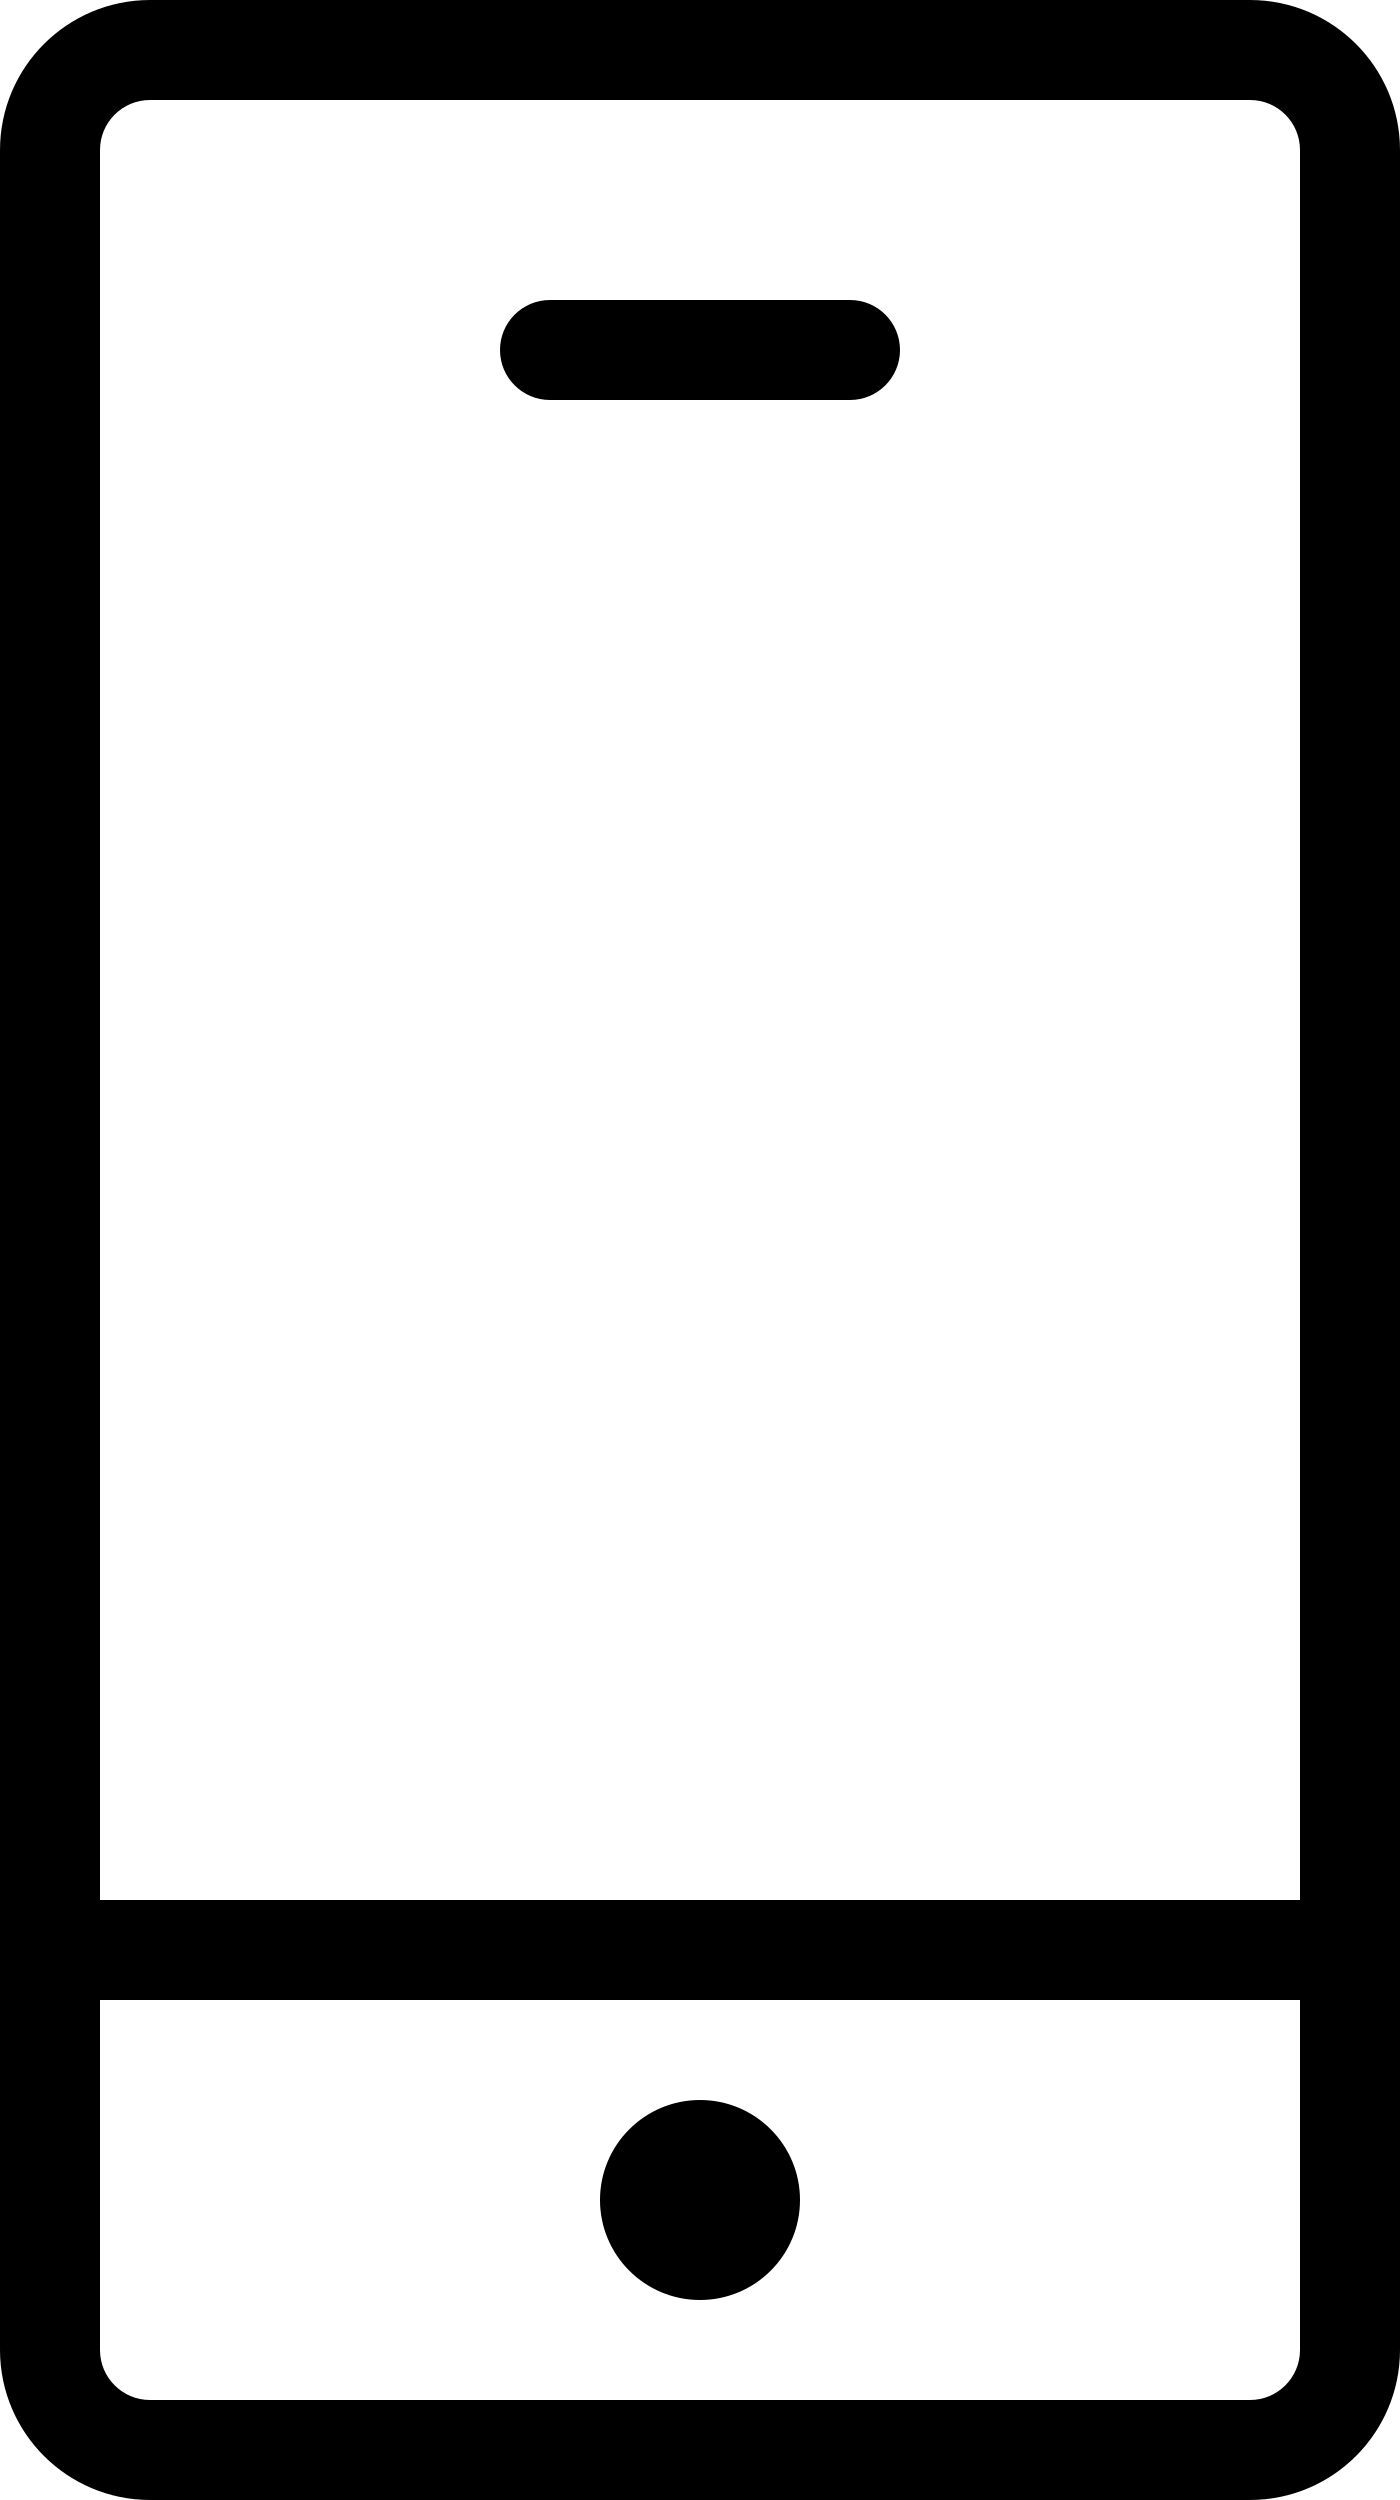
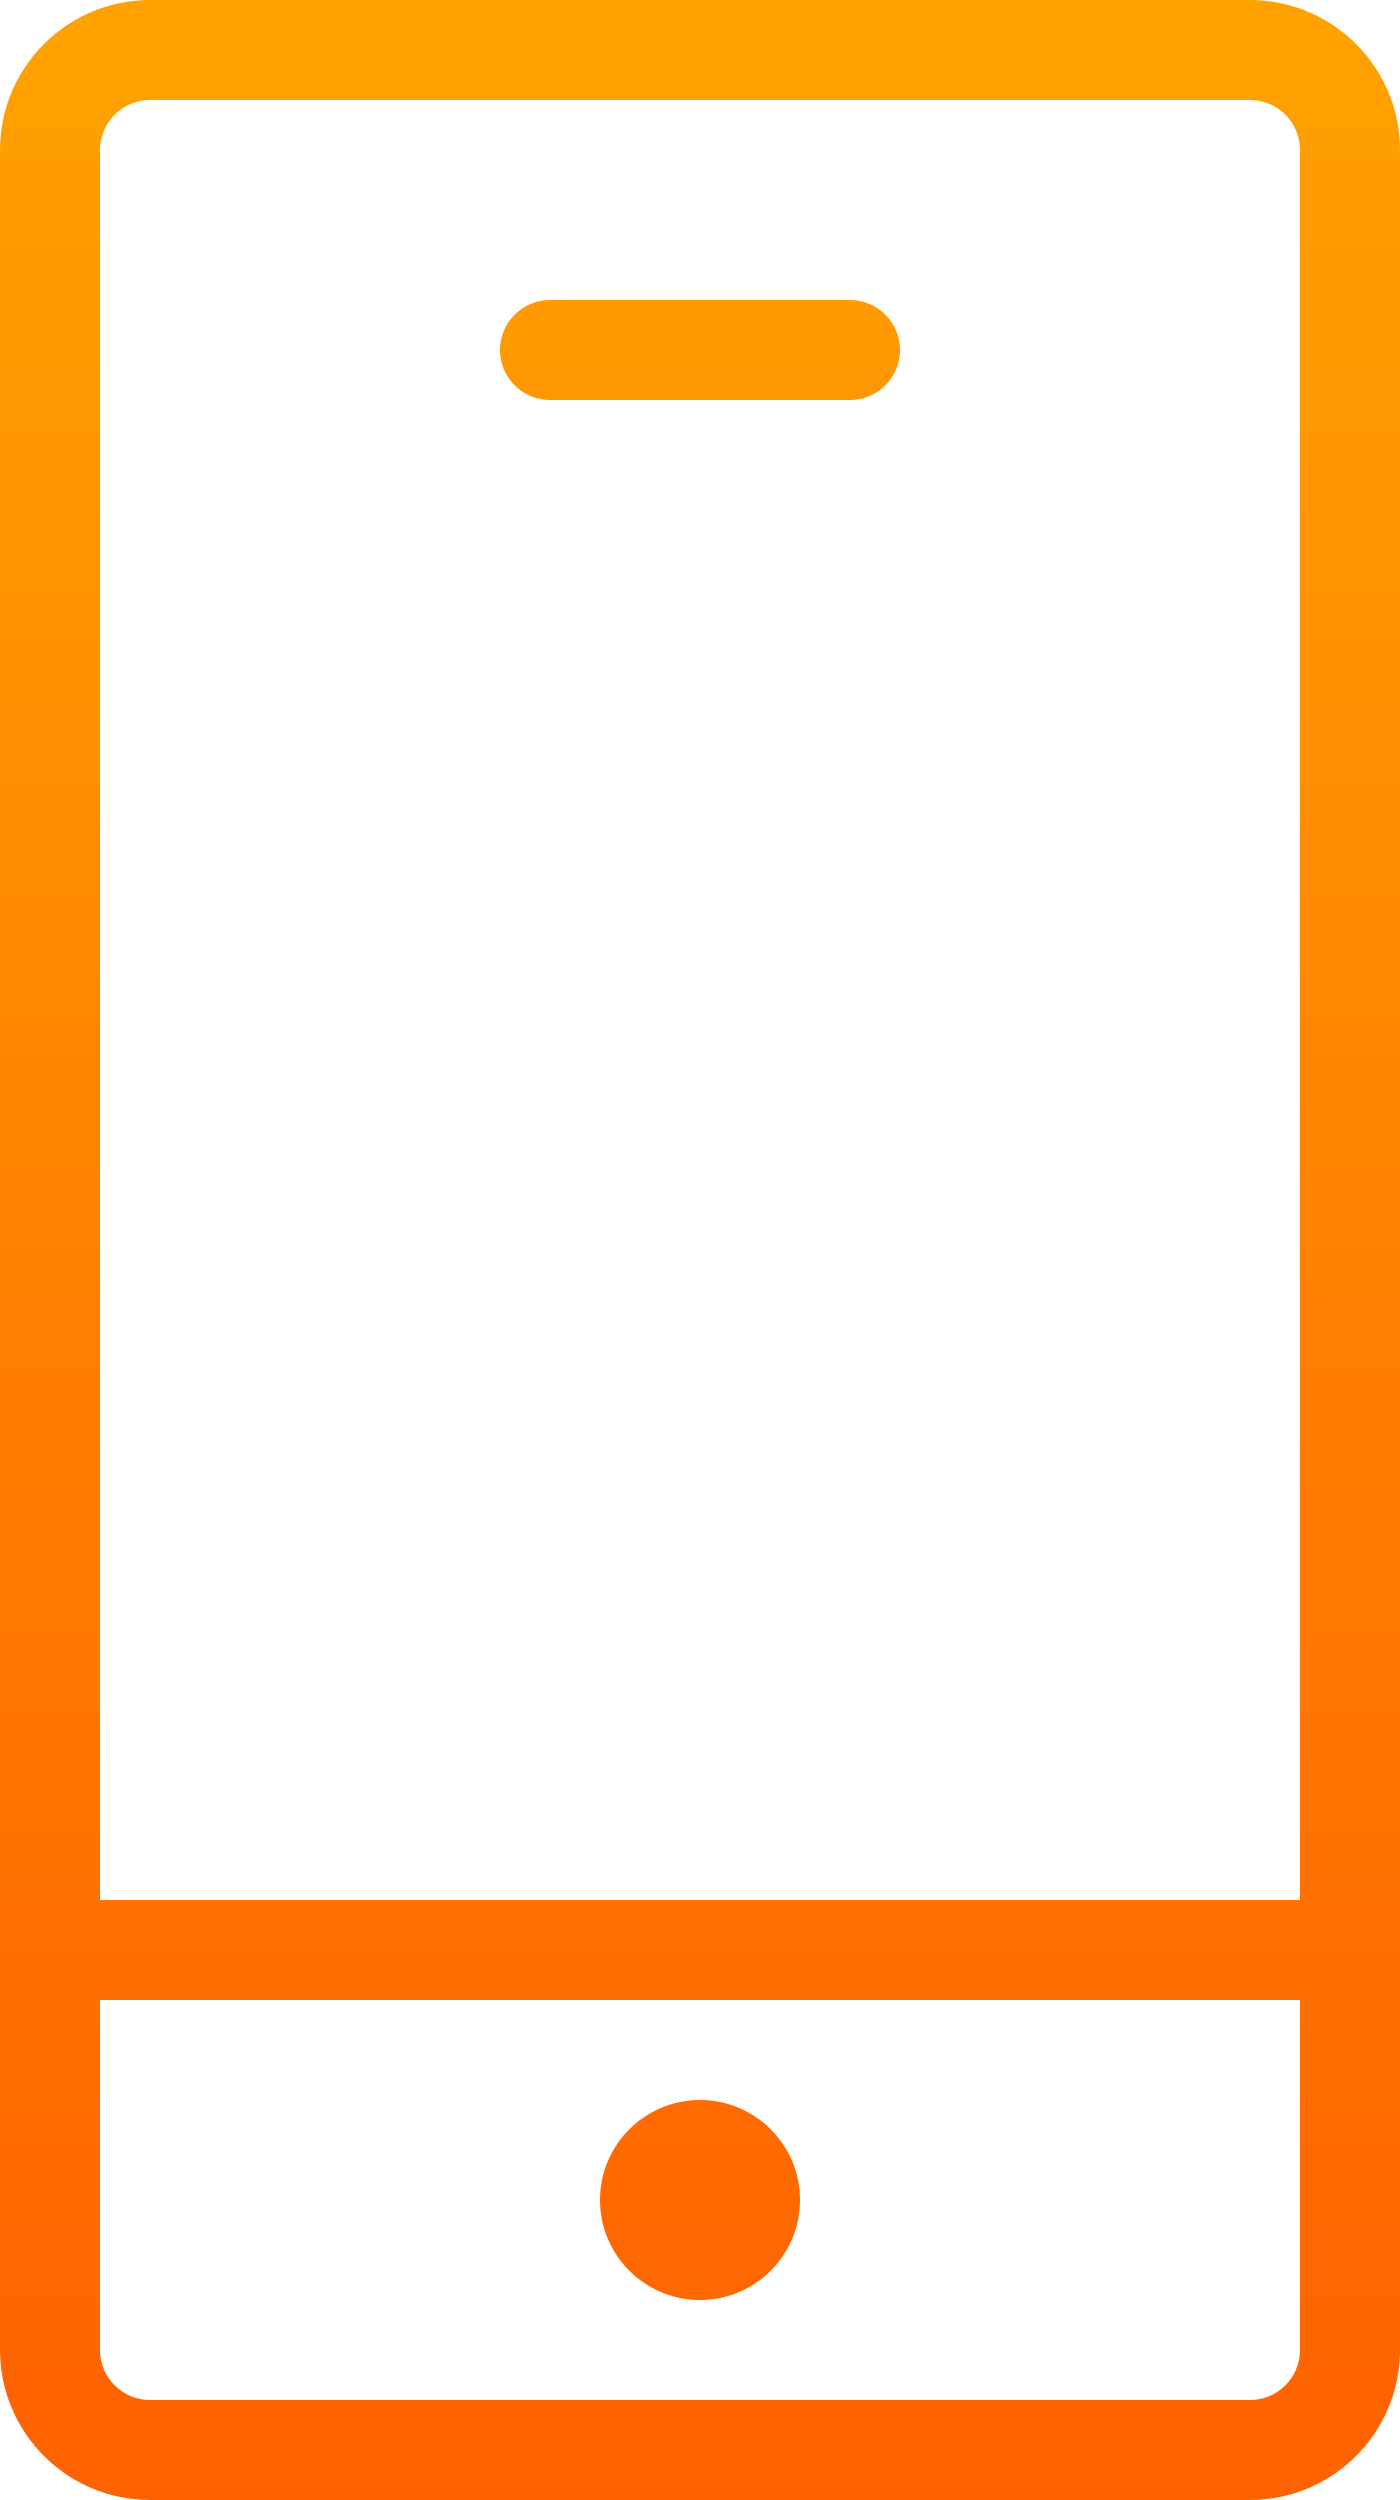
<svg xmlns="http://www.w3.org/2000/svg" width="14px" height="25px" viewBox="0 0 14 25" version="1.1">
+   <defs>
+     <linearGradient x1="50%" y1="0%" x2="50%" y2="100%" id="linearGradient-1">
+       <stop stop-color="#FFA200" offset="0%" />
+       <stop stop-color="#FF6100" offset="100%" />
+     </linearGradient>
+   </defs>
  <g id="Page-1" stroke="none" stroke-width="1" fill="none" fill-rule="evenodd">
-     <g id="mobile" fill="#000000" fill-rule="nonzero">
-       <path d="M12.5,0 L1.5,0 C0.672,0.001 0.001,0.672 0,1.5 L0,23.5 C0.001,24.328 0.672,24.999 1.5,25 L12.5,25 C13.328,24.999 13.999,24.328 14,23.5 L14,1.5 C13.999,0.672 13.328,0.001 12.5,0 Z M13,23.5 C13,23.776 12.776,24 12.5,24 L1.5,24 C1.224,24 1,23.776 1,23.5 L1,20 L13,20 L13,23.5 Z M13,19 L1,19 L1,1.5 C1,1.224 1.224,1 1.5,1 L12.5,1 C12.776,1 13,1.224 13,1.5 L13,19 Z M6,22 C6,21.448 6.448,21 7,21 C7.552,21 8,21.448 8,22 C8,22.552 7.552,23 7,23 C6.448,23 6,22.552 6,22 Z M9,3.5 C9,3.776 8.776,4 8.5,4 L5.5,4 C5.224,4 5,3.776 5,3.5 C5,3.224 5.224,3 5.5,3 L8.5,3 C8.776,3 9,3.224 9,3.5 Z" id="Shape" />
+     <g id="Artboard" transform="translate(-87, -235)" fill="url(#linearGradient-1)" fill-rule="nonzero">
+       <g id="mobile" transform="translate(87, 235)">
+         <path d="M12.5,0 L1.5,0 C0.672,0.001 0.001,0.672 0,1.5 L0,23.5 C0.001,24.328 0.672,24.999 1.5,25 L12.5,25 C13.328,24.999 13.999,24.328 14,23.5 L14,1.5 C13.999,0.672 13.328,0.001 12.5,0 Z M13,23.5 C13,23.776 12.776,24 12.5,24 L1.5,24 C1.224,24 1,23.776 1,23.5 L1,20 L13,20 L13,23.5 Z M13,19 L1,19 L1,1.5 C1,1.224 1.224,1 1.5,1 L12.5,1 C12.776,1 13,1.224 13,1.5 L13,19 Z M6,22 C6,21.448 6.448,21 7,21 C7.552,21 8,21.448 8,22 C8,22.552 7.552,23 7,23 C6.448,23 6,22.552 6,22 Z M9,3.5 C9,3.776 8.776,4 8.5,4 L5.5,4 C5.224,4 5,3.776 5,3.5 C5,3.224 5.224,3 5.5,3 L8.5,3 C8.776,3 9,3.224 9,3.5 Z" id="Shape" />
+       </g>
    </g>
  </g>
</svg>
